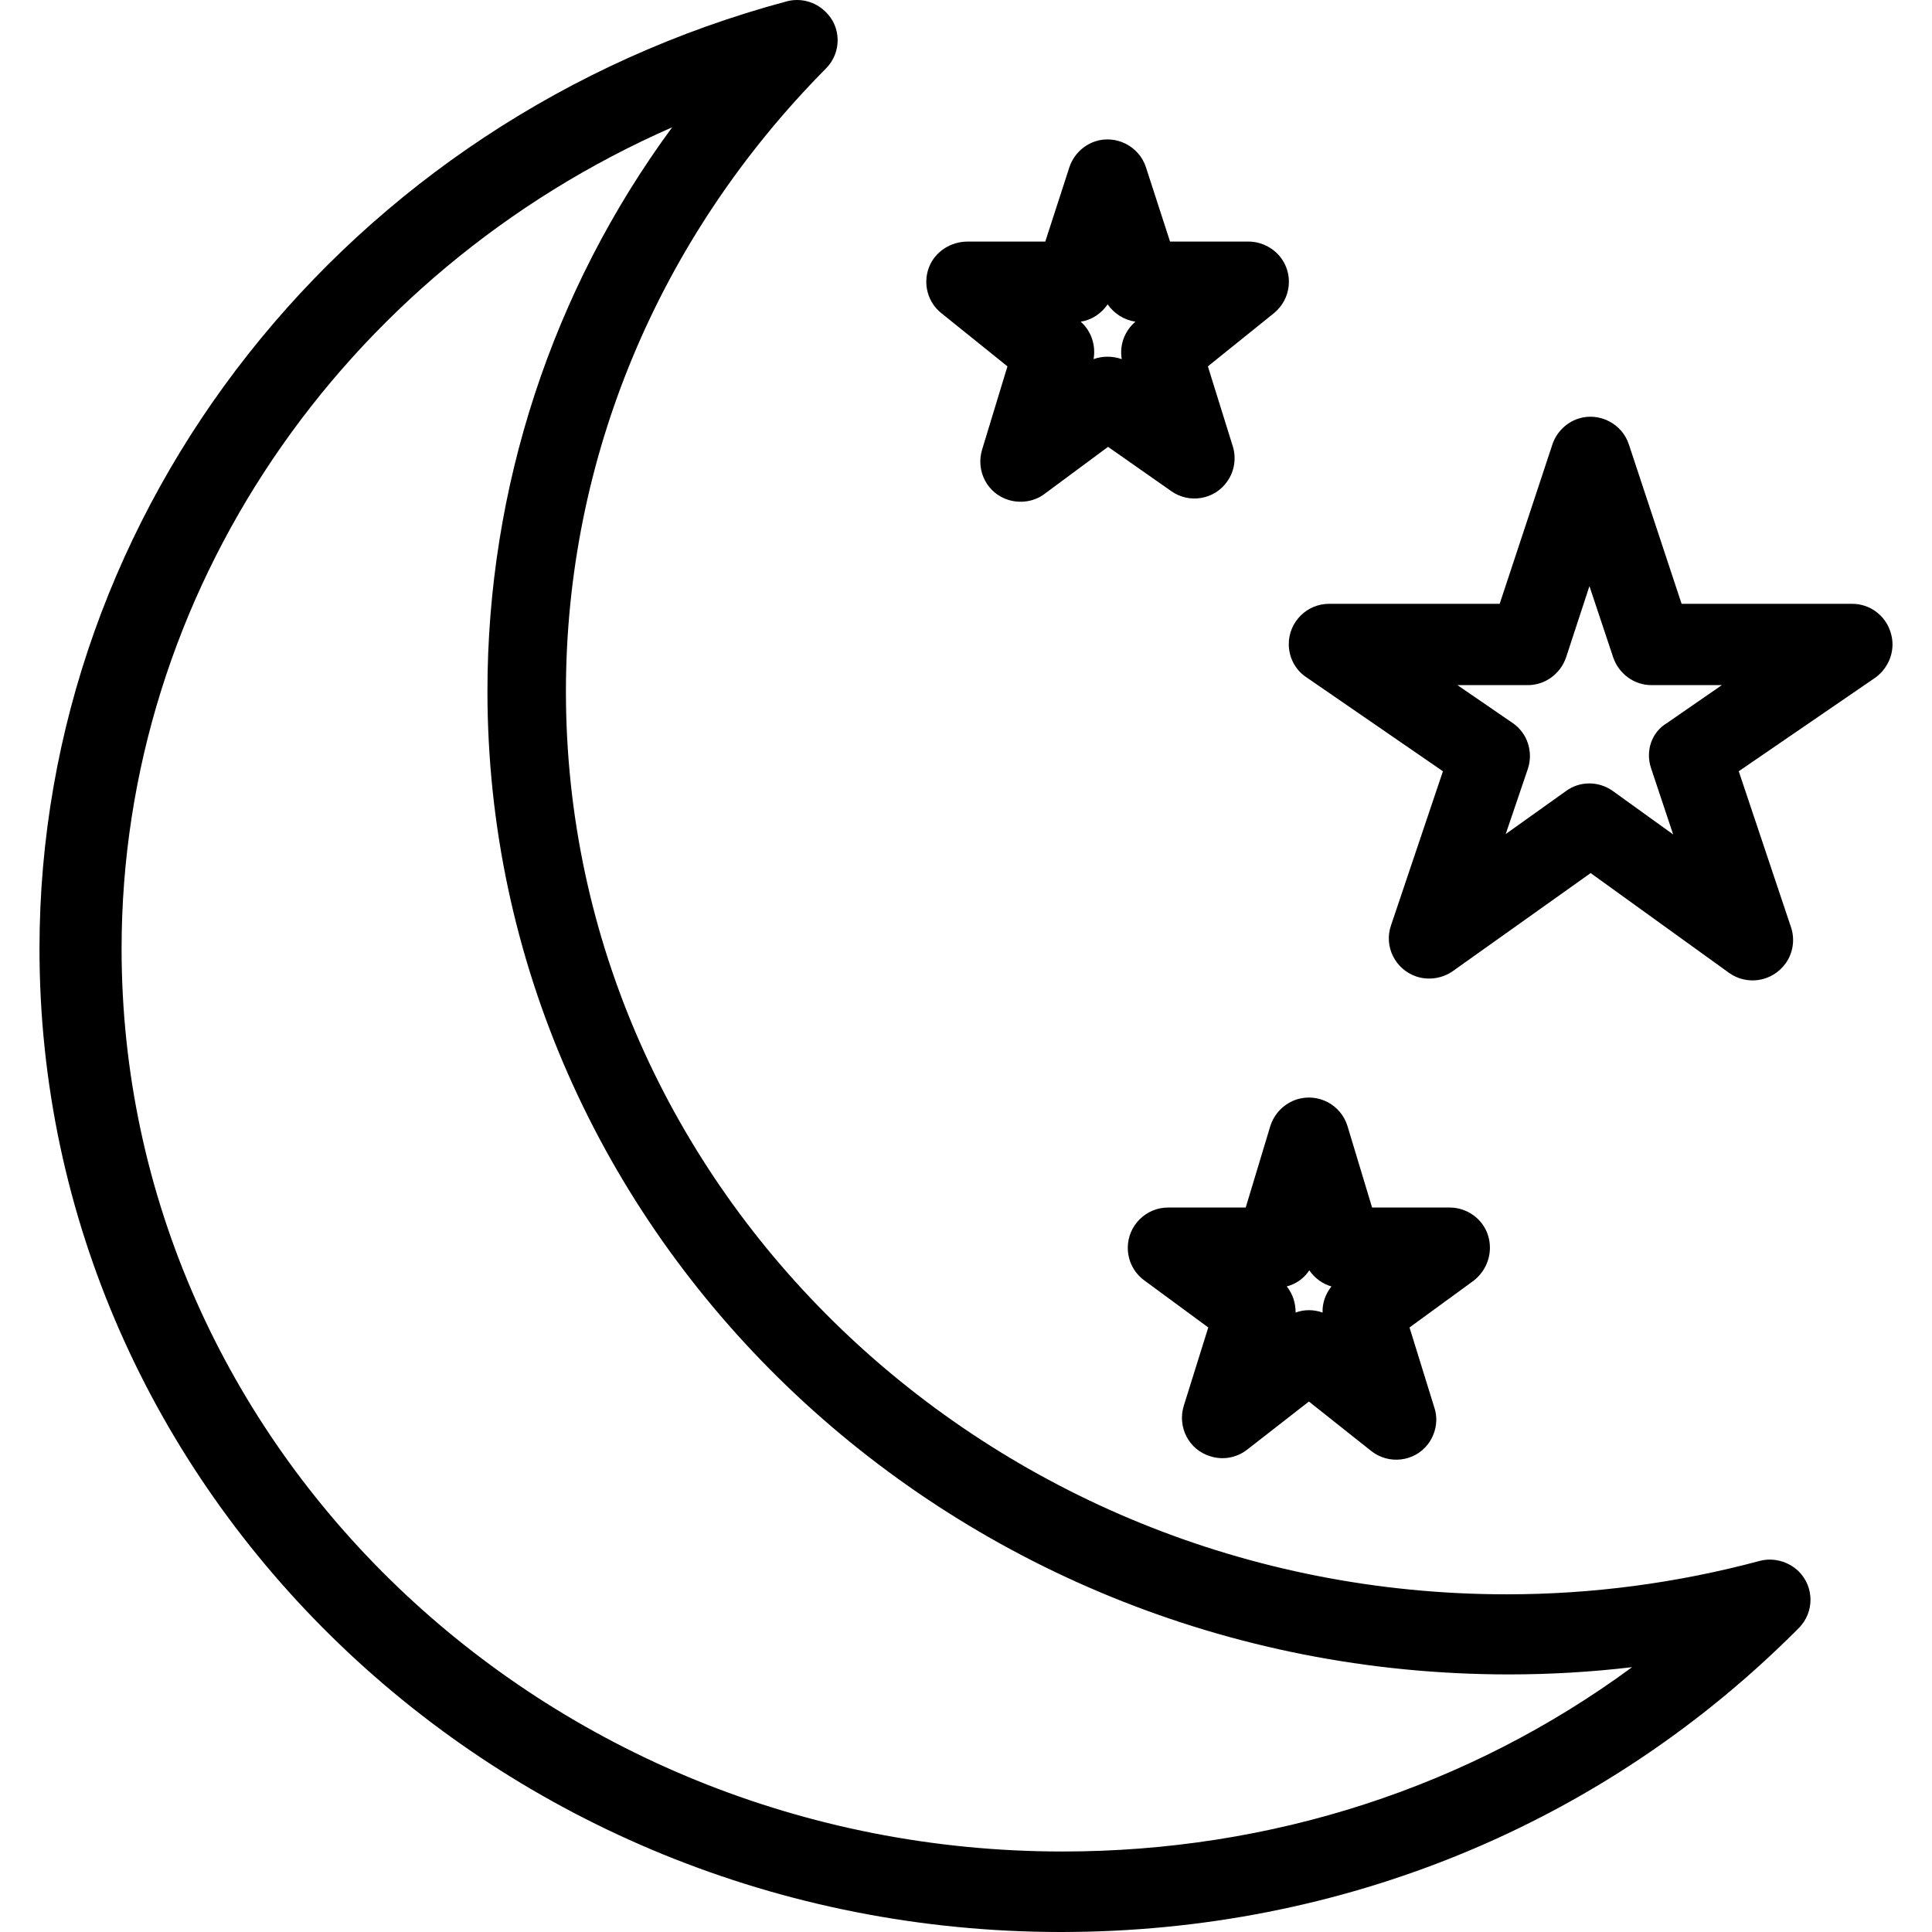
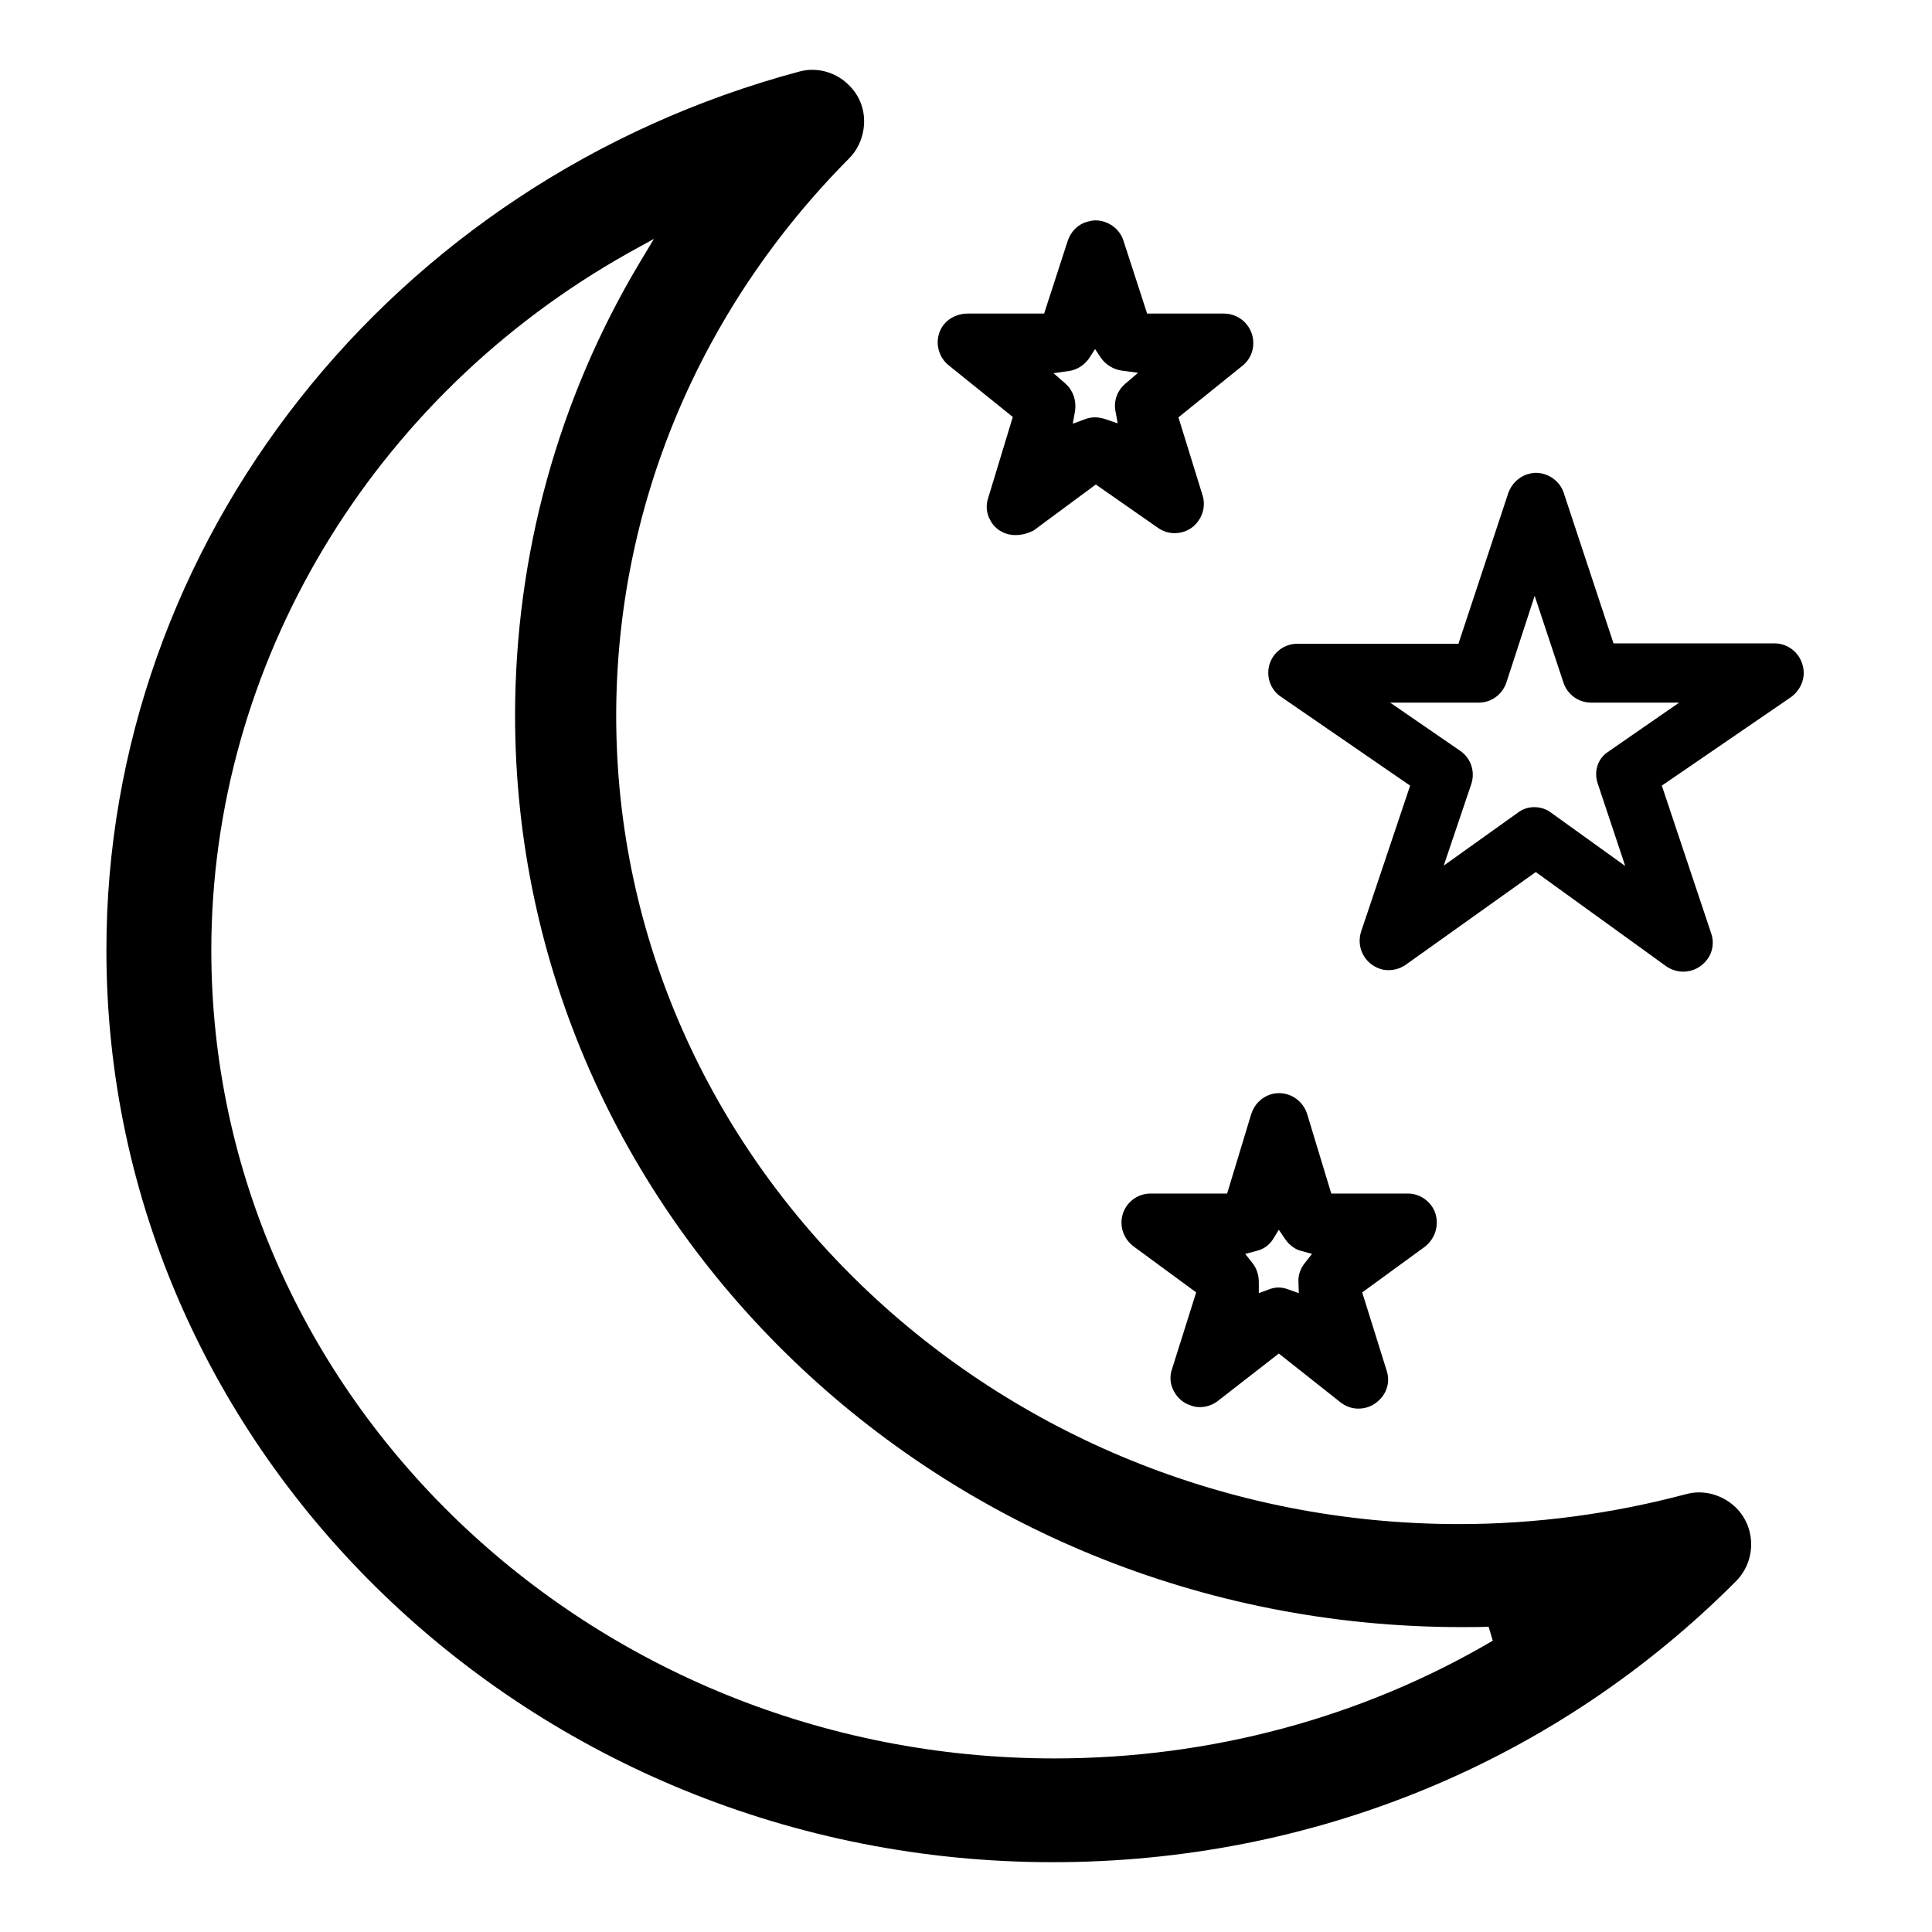
- <svg xmlns="http://www.w3.org/2000/svg" version="1.1" id="Layer_1" x="0px" y="0px" viewBox="0 0 512.027 512.027" style="enable-background:new 0 0 512.027 512.027;" xml:space="preserve">
-   <g>
-     <g>
-       <g>
-         <path d="M466.358,413.68c-21.867,5.867-44.373,8.853-66.987,8.853c-137.493,0-249.387-107.307-249.387-239.253     c0-61.76,24.533-120.32,68.907-165.12c4.16-4.16,4.16-10.987-0.107-15.04c-2.667-2.667-6.613-3.733-10.24-2.773     C91.958,31.6,10.464,134.747,10.464,251.44c0,143.68,121.387,260.587,270.72,260.587c74.453,0,143.893-28.587,195.52-80.533     c4.16-4.16,4.16-10.88,0-15.04C473.931,413.787,469.984,412.72,466.358,413.68z M281.611,490.694     c-137.493,0-249.387-107.307-249.387-239.253c0-94.4,58.347-179.307,145.92-217.707c-31.893,43.307-48.96,95.68-48.96,149.44     c0,143.68,121.387,260.587,270.72,260.587c10.88,0,21.867-0.64,32.64-1.92C389.344,473.627,336.971,490.694,281.611,490.694z" />
-         <path d="M501.024,167.494c-1.387-4.48-5.547-7.467-10.133-7.467h-45.227l-13.973-42.24c-1.813-5.547-7.893-8.64-13.44-6.827     c-3.2,1.067-5.76,3.627-6.827,6.827l-13.973,42.24h-45.227c-5.867,0-10.667,4.8-10.667,10.667c0,3.52,1.707,6.827,4.587,8.747     l36.267,24.96l-13.76,40.853c-1.92,5.547,1.067,11.627,6.72,13.547c3.2,1.067,6.827,0.533,9.6-1.387l36.587-26.027l36.693,26.453     c4.8,3.413,11.413,2.347,14.933-2.453c2.027-2.773,2.56-6.4,1.493-9.6L460.811,204.4l36.267-24.853     C500.811,176.774,502.518,171.974,501.024,167.494z M437.558,203.547l5.867,17.6l-16-11.52c-3.733-2.667-8.747-2.667-12.373,0     l-16,11.413l5.867-17.28c1.493-4.48-0.107-9.493-4.053-12.16l-14.613-10.027h18.667c4.587,0,8.64-2.987,10.133-7.36l6.187-18.88     l6.293,18.88c1.493,4.373,5.547,7.36,10.133,7.36h18.667L441.824,191.6C437.664,194.054,436.064,199.067,437.558,203.547z" />
-         <path d="M249.504,83.014l17.493,14.08l-6.72,22.08c-1.707,5.653,1.387,11.627,7.04,13.333c3.2,0.96,6.827,0.427,9.493-1.6     l16.853-12.48l16.747,11.733c4.8,3.413,11.52,2.24,14.827-2.56c1.92-2.667,2.453-6.187,1.493-9.28l-6.613-21.227l17.493-14.08     c4.587-3.733,5.333-10.453,1.6-15.04c-2.027-2.453-5.12-3.947-8.32-3.947h-20.8l-6.4-19.733c-1.813-5.547-7.893-8.64-13.44-6.827     c-3.2,1.067-5.76,3.627-6.827,6.827l-6.4,19.733h-20.587c-4.48,0-8.64,2.667-10.24,6.827     C244.491,75.334,245.984,80.24,249.504,83.014z M293.558,80.667c1.707,2.453,4.373,4.16,7.36,4.587     c-2.88,2.453-4.267,6.187-3.627,9.92c-2.453-0.853-5.12-0.853-7.467,0c0.64-3.733-0.64-7.467-3.413-9.92     C289.291,84.827,291.851,83.12,293.558,80.667z" />
-         <path d="M394.358,327.387c-1.387-4.373-5.547-7.36-10.133-7.36h-20.587l-6.507-21.547c-1.707-5.653-7.68-8.853-13.333-7.147     c-3.413,1.067-6.08,3.733-7.147,7.147l-6.507,21.547h-20.587c-5.867,0-10.667,4.8-10.667,10.667c0,3.413,1.6,6.613,4.373,8.64     l16.96,12.48l-6.507,20.8c-1.707,5.653,1.387,11.627,7.04,13.333c3.307,1.067,6.933,0.427,9.707-1.707l16.427-12.8l16.533,13.12     c4.587,3.627,11.307,2.88,14.933-1.707c2.133-2.773,2.88-6.4,1.813-9.707l-6.613-21.333l16.96-12.373     C394.251,336.56,395.744,331.76,394.358,327.387z M350.518,347.867c-2.347-0.853-4.907-0.853-7.147,0     c0-2.56-0.747-4.907-2.347-6.933c2.453-0.64,4.587-2.133,5.973-4.267c1.387,2.027,3.52,3.627,5.867,4.267     C351.264,342.96,350.411,345.414,350.518,347.867z" />
-       </g>
-     </g>
-   </g>
-   <g>
- </g>
-   <g>
- </g>
-   <g>
- </g>
-   <g>
- </g>
-   <g>
- </g>
-   <g>
- </g>
-   <g>
- </g>
-   <g>
- </g>
-   <g>
- </g>
-   <g>
- </g>
-   <g>
- </g>
-   <g>
- </g>
-   <g>
- </g>
-   <g>
- </g>
-   <g>
- </g>
+ <svg xmlns="http://www.w3.org/2000/svg" version="1.2" baseProfile="tiny" x="0px" y="0px" viewBox="0 0 512 512" xml:space="preserve">
+   <path d="M279,493.5c-138.3,0-250.8-108.4-250.8-241.6C28.1,143.7,103.6,48,211.7,19c1.1-0.3,2.3-0.5,3.5-0.5c3.6,0,7.1,1.4,9.7,4    c2.6,2.5,4.1,5.9,4.1,9.6c0,3.7-1.4,7.3-4,9.9c-39.8,40.1-61.7,92.6-61.7,147.7c0,118.1,100.2,214.2,223.4,214.2    c20.2,0,40.4-2.7,60-7.9c1.1-0.3,2.3-0.5,3.5-0.5c3.6,0,7.1,1.4,9.8,4l0.1,0.1c5.3,5.3,5.3,14,0,19.4    C412.3,467,347.9,493.5,279,493.5z M166.6,67C98.3,105.3,56,176.2,56,251.8C56,369.9,156.2,466,279.4,466    c41.4,0,81.5-10.8,116.2-31.2l-1.1-3.7c-2.4,0.1-4.8,0.1-7.2,0.1c-138.3,0-250.8-108.4-250.8-241.6c0-42.4,11.4-83.8,32.9-119.8    l3.9-6.5L166.6,67z" />
+   <path d="M446.1,257.5c-1.6,0-3.2-0.5-4.5-1.4l-34.6-25l-34.5,24.6c-1.3,0.9-2.9,1.4-4.5,1.4c-0.8,0-1.7-0.1-2.4-0.4    c-2-0.7-3.6-2.1-4.5-4c-0.9-1.8-1-3.9-0.4-5.8l13-38.7l-34.3-23.6c-2.1-1.4-3.3-3.8-3.3-6.3c0-4.3,3.5-7.7,7.7-7.7h42.7l13.2-39.9    c0.8-2.3,2.6-4.2,5-5c0.7-0.2,1.5-0.4,2.3-0.4c3.3,0,6.4,2.2,7.4,5.3l13.2,39.9h42.7c3.3,0,6.3,2.2,7.3,5.4    c1.1,3.2-0.1,6.7-2.9,8.8l-34.3,23.5l13.1,39.2c0.8,2.3,0.4,5-1.1,6.9C450.9,256.3,448.6,257.5,446.1,257.5L446.1,257.5z     M406.6,213.9c1.6,0,3.2,0.5,4.5,1.5l19.6,14.1l-7.3-21.9c-1.1-3.3,0.1-6.8,3-8.5l0.1-0.1l18.5-12.8h-23.4c-3.3,0-6.3-2.2-7.3-5.4    l-7.6-22.9l-7.5,23c-1.1,3.2-4,5.3-7.3,5.3h-23.5l18.6,12.8c2.8,1.9,4,5.5,2.9,8.8l-7.3,21.6l19.6-14    C403.5,214.4,405,213.9,406.6,213.9z" />
+   <path d="M269.2,141.8c-0.8,0-1.6-0.1-2.3-0.3c-2-0.6-3.6-1.9-4.5-3.7c-1-1.8-1.2-3.9-0.5-5.9l6.5-21.4l-17-13.7    c-2.6-2.1-3.6-5.7-2.4-8.8c1.1-3,4.1-4.9,7.5-4.9h20.2l6.3-19.4c0.8-2.3,2.6-4.2,5-4.9c0.7-0.2,1.5-0.4,2.3-0.4    c3.3,0,6.4,2.2,7.4,5.3l6.3,19.4h20.4c2.3,0,4.6,1.1,6,2.9c1.3,1.6,1.9,3.6,1.7,5.7c-0.2,2.1-1.2,3.9-2.8,5.2l-17,13.7l6.4,20.7    c0.7,2.2,0.3,4.8-1.1,6.7c-1.4,2.1-3.8,3.3-6.3,3.3c-1.6,0-3.1-0.5-4.4-1.4l-16.5-11.5l-16.5,12.2    C272.5,141.3,270.9,141.8,269.2,141.8L269.2,141.8z M288.6,95c-1.3,1.8-3.2,3-5.2,3.3l-4.2,0.6l3.2,2.8c2,1.8,2.9,4.5,2.5,7.2    l-0.6,3.4l3.2-1.2c0.8-0.3,1.7-0.5,2.7-0.5c0.9,0,1.9,0.2,2.8,0.5l3.2,1.1l-0.6-3.3c-0.5-2.7,0.5-5.4,2.6-7.2l3.4-2.9l-4.4-0.6    c-2.1-0.3-4.1-1.5-5.4-3.3l-1.6-2.4L288.6,95z" />
+   <path d="M360,373.3c-1.8,0-3.4-0.6-4.8-1.7l-16.3-12.9l-16.2,12.6c-1.3,1-3,1.6-4.7,1.6c-0.8,0-1.6-0.1-2.3-0.4    c-2-0.6-3.6-1.9-4.6-3.8c-1-1.8-1.2-3.9-0.5-5.9l6.4-20.3l-16.6-12.2c-2-1.5-3.2-3.8-3.2-6.3c0-4.3,3.5-7.7,7.7-7.7h20.3l6.4-21.1    c0.8-2.5,2.7-4.4,5.2-5.2c0.7-0.2,1.5-0.3,2.2-0.3c3.4,0,6.4,2.3,7.4,5.5l6.4,21.1h20.3c3.3,0,6.3,2.2,7.3,5.3    c1,3.2-0.1,6.7-2.8,8.8l-16.6,12.1l6.5,20.8c0.8,2.4,0.3,5-1.3,7C364.5,372.3,362.4,373.3,360,373.3L360,373.3z M337.3,328.5    c-1,1.5-2.5,2.6-4.3,3l-3,0.8l1.9,2.4c1.1,1.4,1.7,3.1,1.7,5.1v2.9l2.7-1c0.8-0.3,1.6-0.5,2.5-0.5c0.9,0,1.8,0.2,2.6,0.5l2.8,1    l-0.1-3c-0.1-1.7,0.5-3.5,1.7-5l1.9-2.4l-2.9-0.8c-1.6-0.4-3.2-1.6-4.2-3.1l-1.7-2.5L337.3,328.5z" />
</svg>
